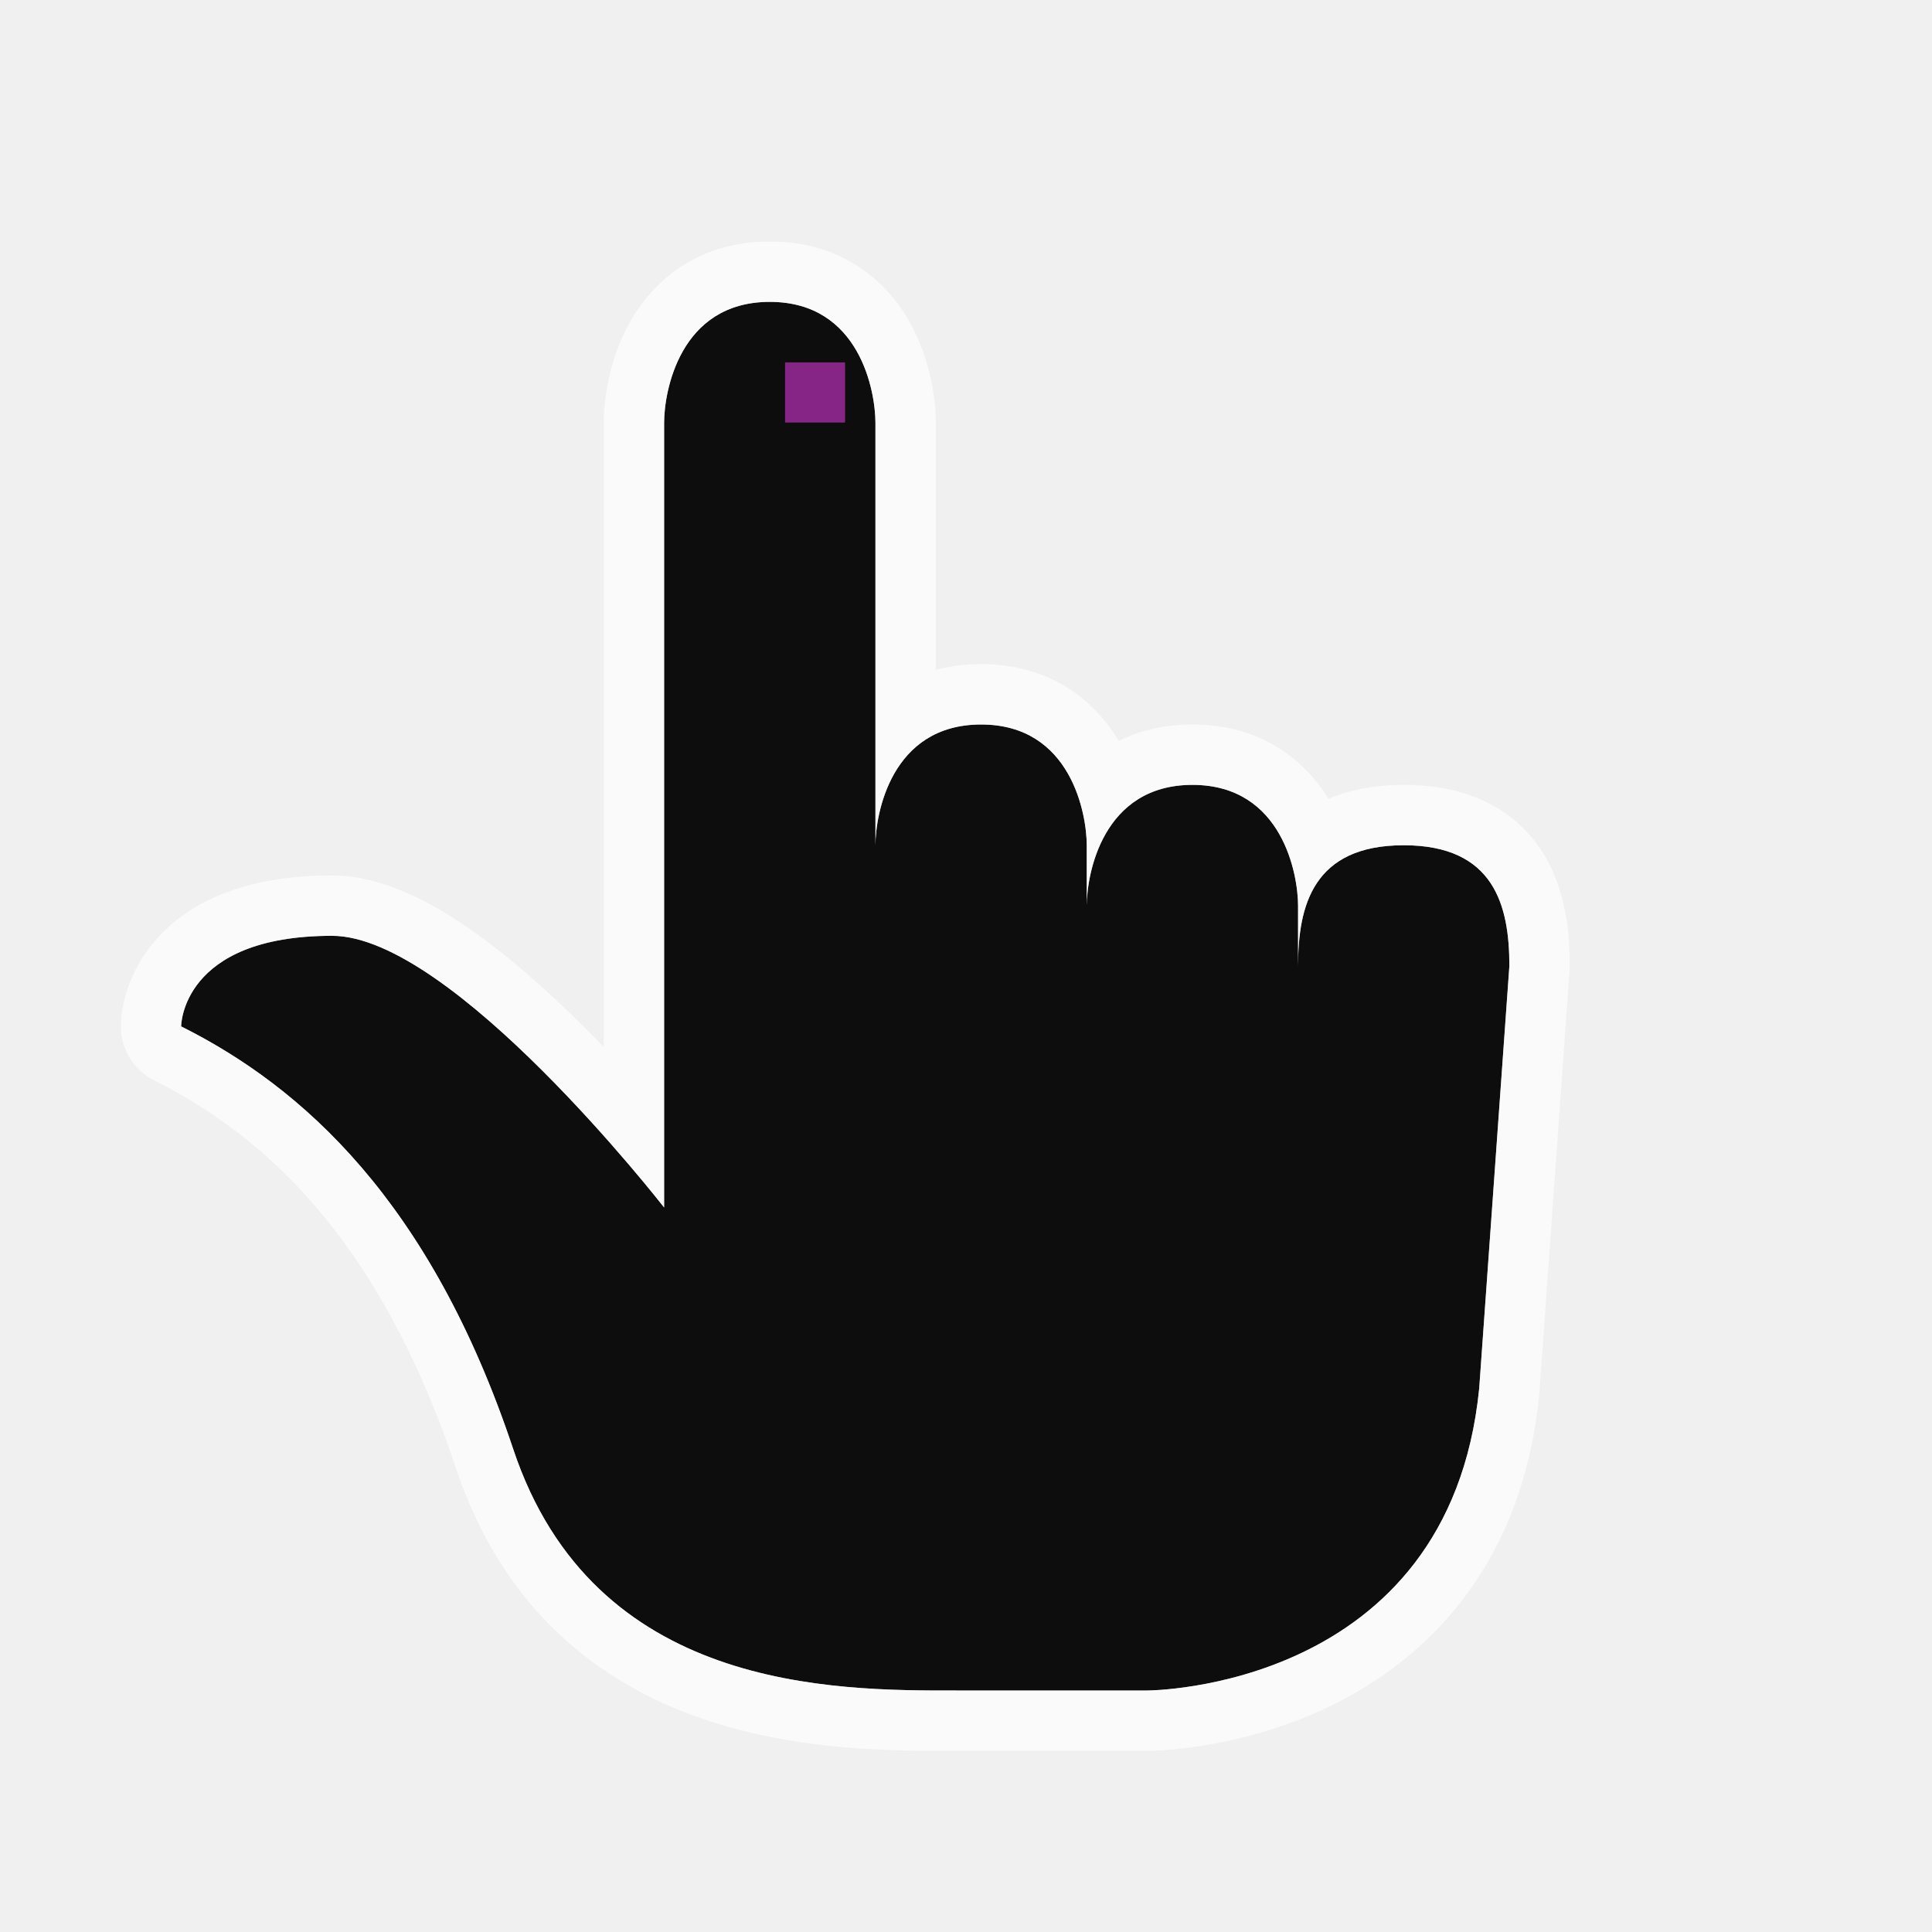
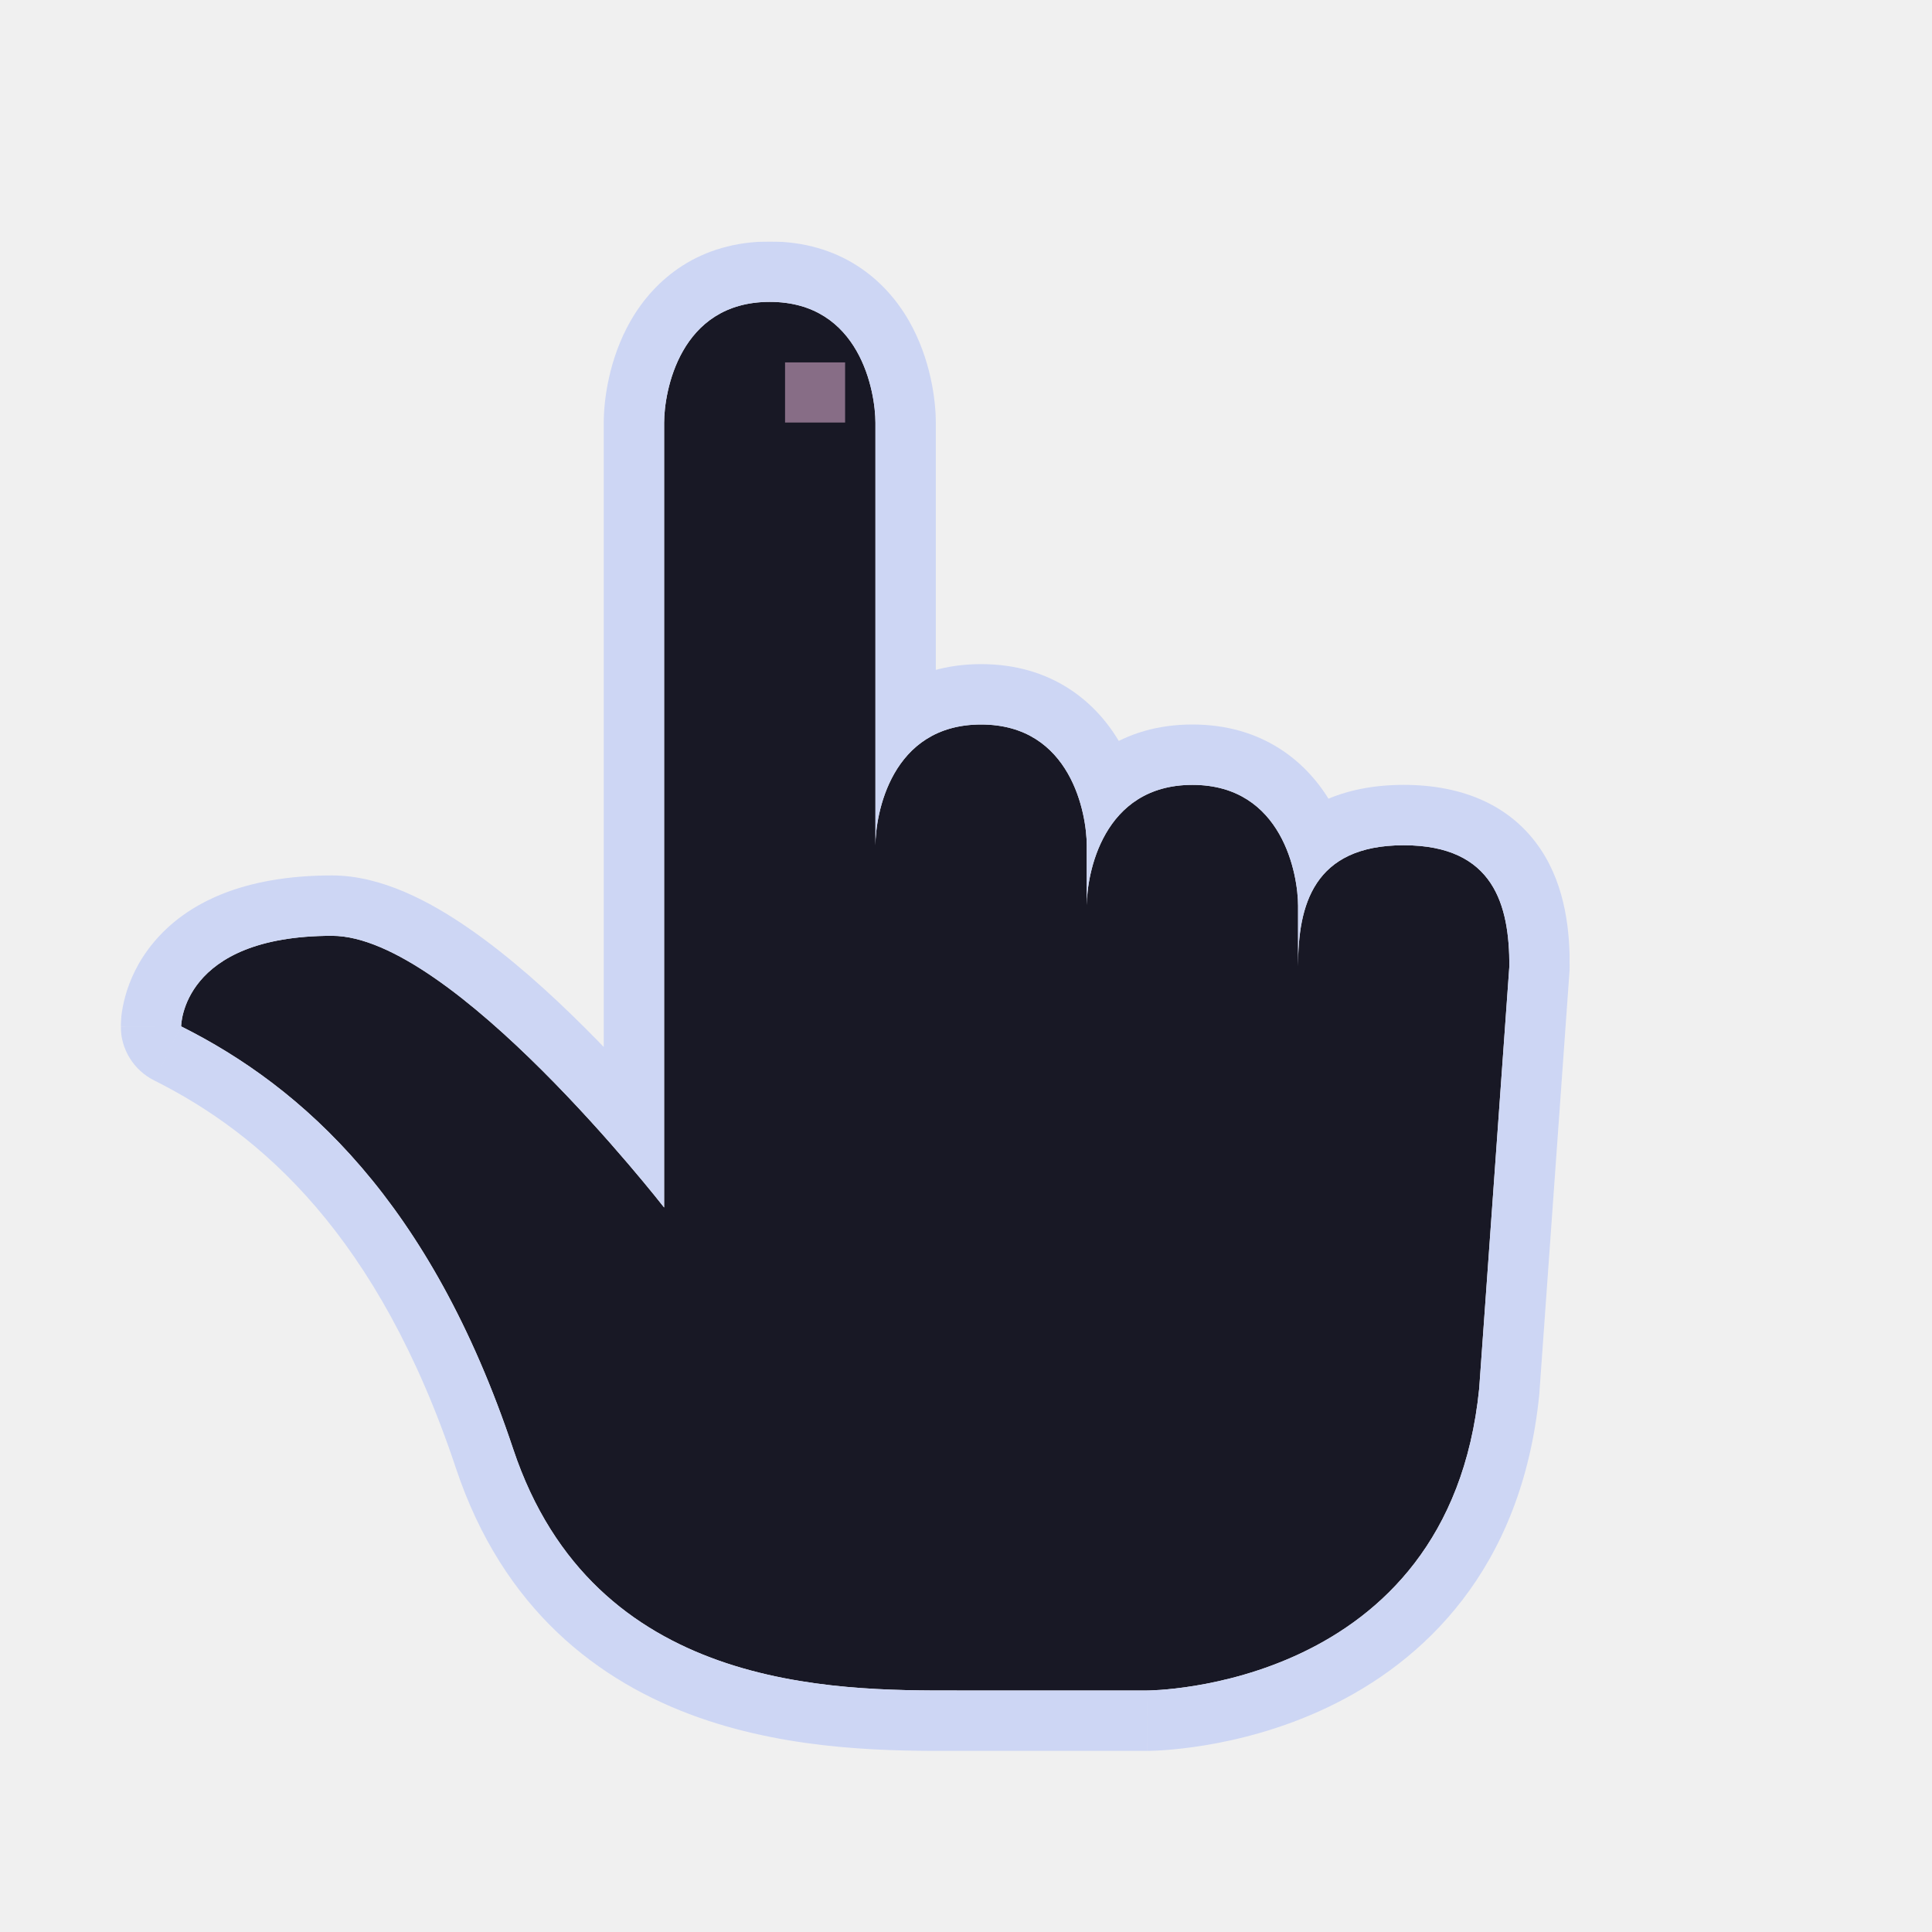
<svg xmlns="http://www.w3.org/2000/svg" width="32" height="32" viewBox="0 0 32 32" fill="none">
  <g id="cursor=pointer, variant=dark, size=32" clip-path="url(#clip0_2320_9031)">
    <g id="hand">
      <g id="hand_2">
        <mask id="path-1-outside-1_2320_9031" maskUnits="userSpaceOnUse" x="2" y="4" width="24" height="26" fill="black">
          <rect fill="white" x="2" y="4" width="24" height="26" />
          <path fill-rule="evenodd" clip-rule="evenodd" d="M11 7C11 6.5 11.25 5 12.75 5C14.25 5 14.5 6.5 14.5 7L14.5 16L11 16V7ZM5.5 15.5C7.49 15.5 10.966 19.957 11 20V16H25L24.5 23C24 28 19 28 19 28L16 28L16 20L16 28L15.847 28C13.797 28.003 9.836 28.008 8.5 24C7.13 19.89 5 18 3 17C3 17 3 15.5 5.5 15.5ZM16.25 12C14.75 12 14.5 13.5 14.5 14L14.5 16H18L18 15.4L18 16H21.5L21.5 15C21.5 14.5 21.25 13 19.75 13C18.257 13 18.002 14.486 18 14.993L18 14C18 13.5 17.75 12 16.25 12ZM23.25 14C21.75 14 21.5 15 21.5 16H25C25 15 24.75 14 23.25 14Z" />
        </mask>
-         <path fill-rule="evenodd" clip-rule="evenodd" d="M11 7C11 6.5 11.25 5 12.75 5C14.25 5 14.5 6.5 14.5 7L14.5 16L11 16V7ZM5.5 15.5C7.49 15.5 10.966 19.957 11 20V16H25L24.5 23C24 28 19 28 19 28L16 28L16 20L16 28L15.847 28C13.797 28.003 9.836 28.008 8.5 24C7.13 19.89 5 18 3 17C3 17 3 15.5 5.5 15.5ZM16.25 12C14.75 12 14.5 13.5 14.5 14L14.5 16H18L18 15.4L18 16H21.5L21.5 15C21.5 14.5 21.25 13 19.75 13C18.257 13 18.002 14.486 18 14.993L18 14C18 13.5 17.75 12 16.25 12ZM23.25 14C21.75 14 21.5 15 21.5 16H25C25 15 24.75 14 23.25 14Z" fill="#0D0D0D" />
-         <path d="M14.5 7L15.5 7V7H14.5ZM14.5 16L14.5 17C15.052 17 15.5 16.552 15.5 16L14.5 16ZM11 16H10C10 16.265 10.105 16.52 10.293 16.707C10.48 16.895 10.735 17 11 17L11 16ZM11 20L10.211 20.614C10.473 20.951 10.921 21.084 11.325 20.945C11.729 20.807 12 20.427 12 20H11ZM11 16V15C10.447 15 10 15.448 10 16H11ZM25 16L25.997 16.071C26.017 15.794 25.921 15.522 25.732 15.319C25.543 15.115 25.278 15 25 15V16ZM24.5 23L25.495 23.099C25.496 23.09 25.497 23.081 25.497 23.071L24.5 23ZM19 28V27H19L19 28ZM16 28L15 28C15 28.265 15.105 28.52 15.293 28.707C15.48 28.895 15.735 29 16 29L16 28ZM16 20H17C17 19.448 16.552 19 16 19C15.448 19 15 19.448 15 20L16 20ZM16 28L16.001 29C16.553 29 17 28.552 17 28L16 28ZM15.847 28L15.847 27H15.846L15.847 28ZM8.5 24L7.551 24.316L8.5 24ZM3 17H2C2 17.379 2.214 17.725 2.553 17.895L3 17ZM14.5 14H13.5V14L14.5 14ZM14.5 16L13.5 16C13.5 16.552 13.948 17 14.5 17V16ZM18 16V17C18.552 17 19 16.552 19 16L18 16ZM18 15.4L19 15.4C19 14.848 18.552 14.4 18 14.4C17.448 14.4 17 14.848 17 15.4L18 15.4ZM18 16L17 16C17 16.552 17.448 17 18 17V16ZM21.5 16V17C21.765 17 22.02 16.895 22.207 16.707C22.395 16.52 22.5 16.265 22.5 16L21.5 16ZM21.5 15H20.5V15L21.5 15ZM18 14.993L17 14.993C17 15.545 17.446 15.992 17.998 15.993C18.549 15.994 18.998 15.549 19 14.998L18 14.993ZM18 14L19 14V14H18ZM21.5 16H20.5C20.5 16.552 20.948 17 21.5 17V16ZM25 16V17C25.552 17 26 16.552 26 16H25ZM12.75 4C11.583 4 10.842 4.621 10.444 5.316C10.082 5.95 10 6.637 10 7H12C12 6.863 12.043 6.55 12.181 6.309C12.243 6.2 12.31 6.131 12.379 6.087C12.442 6.047 12.55 6 12.75 6V4ZM15.5 7C15.5 6.637 15.418 5.95 15.056 5.316C14.658 4.621 13.917 4 12.75 4V6C12.95 6 13.058 6.047 13.121 6.087C13.19 6.131 13.257 6.2 13.319 6.309C13.457 6.55 13.5 6.863 13.5 7H15.5ZM15.5 16L15.5 7L13.5 7L13.5 16L15.5 16ZM11 17L14.5 17L14.5 15L11 15L11 17ZM10 7V16H12V7H10ZM11.789 19.385C11.763 19.352 10.856 18.189 9.69 17.026C9.109 16.446 8.439 15.841 7.762 15.374C7.125 14.934 6.319 14.5 5.5 14.5V16.5C5.676 16.5 6.052 16.623 6.626 17.02C7.163 17.39 7.737 17.902 8.277 18.442C9.356 19.517 10.203 20.604 10.211 20.614L11.789 19.385ZM10 16V20H12V16H10ZM25 15H11V17H25V15ZM25.497 23.071L25.997 16.071L24.003 15.929L23.503 22.929L25.497 23.071ZM19 28C19 29 19 29 19.001 29C19.001 29 19.002 29 19.002 29C19.003 29 19.004 29 19.005 29C19.007 29 19.009 29 19.012 29C19.017 29 19.023 29 19.03 29C19.046 29 19.065 28.999 19.09 28.998C19.138 28.997 19.204 28.994 19.287 28.988C19.451 28.976 19.678 28.953 19.951 28.909C20.492 28.82 21.229 28.642 21.992 28.278C23.562 27.53 25.204 26.008 25.495 23.099L23.505 22.901C23.296 24.992 22.188 25.97 21.133 26.472C20.584 26.733 20.04 26.867 19.627 26.935C19.423 26.968 19.256 26.985 19.145 26.993C19.09 26.997 19.048 26.998 19.023 26.999C19.011 27 19.002 27 18.998 27C18.996 27 18.995 27 18.996 27C18.996 27 18.996 27 18.997 27C18.997 27 18.998 27 18.998 27C18.998 27 18.999 27 18.999 27C19 27 19 27 19 28ZM16 29L19 29L19 27L16 27L16 29ZM15 20L15 28L17 28L17 20H15ZM17 28L17 20L15 20L15 28L17 28ZM15.848 29L16.001 29L15.999 27L15.847 27L15.848 29ZM7.551 24.316C8.332 26.658 9.916 27.862 11.573 28.447C13.171 29.012 14.84 29.002 15.849 29L15.846 27C14.804 27.002 13.468 26.995 12.239 26.561C11.068 26.148 10.004 25.35 9.449 23.684L7.551 24.316ZM2.553 17.895C4.309 18.773 6.263 20.451 7.551 24.316L9.449 23.684C7.997 19.329 5.691 17.227 3.447 16.106L2.553 17.895ZM5.5 14.5C4.043 14.5 3.098 14.946 2.544 15.61C2.281 15.925 2.145 16.247 2.076 16.498C2.041 16.623 2.022 16.732 2.012 16.817C2.007 16.86 2.004 16.897 2.002 16.928C2.001 16.943 2.001 16.957 2 16.969C2 16.975 2 16.98 2 16.986C2 16.988 2 16.991 2 16.993C2 16.994 2 16.996 2 16.997C2 16.997 2 16.998 2 16.998C2 16.999 2 17 3 17C4 17 4 17.001 4 17.002C4 17.002 4 17.003 4 17.003C4 17.004 4 17.005 4 17.006C4 17.008 4 17.01 4 17.012C4 17.016 4 17.019 4 17.023C4 17.029 3.999 17.034 3.999 17.039C3.999 17.047 3.998 17.052 3.998 17.054C3.998 17.057 3.998 17.049 4.003 17.033C4.011 17.003 4.031 16.95 4.081 16.89C4.152 16.804 4.457 16.5 5.5 16.5V14.5ZM15.5 14C15.5 13.863 15.543 13.55 15.681 13.309C15.743 13.2 15.81 13.131 15.879 13.087C15.942 13.047 16.05 13 16.25 13V11C15.084 11 14.342 11.621 13.944 12.316C13.582 12.95 13.5 13.637 13.5 14H15.5ZM15.5 16L15.5 14L13.5 14L13.5 16L15.5 16ZM18 15H14.5V17H18V15ZM17 15.4L17 16L19 16L19 15.4L17 15.4ZM19 16L19 15.4L17 15.4L17 16L19 16ZM21.5 15H18V17H21.5V15ZM20.5 15L20.5 16L22.5 16L22.5 15L20.5 15ZM19.75 14C19.95 14 20.058 14.047 20.121 14.087C20.19 14.131 20.257 14.2 20.319 14.309C20.457 14.55 20.5 14.863 20.5 15H22.5C22.5 14.637 22.418 13.95 22.056 13.316C21.658 12.621 20.917 12 19.75 12V14ZM19 14.998C19.001 14.856 19.045 14.544 19.182 14.306C19.244 14.199 19.311 14.13 19.38 14.086C19.442 14.047 19.551 14 19.75 14V12C18.589 12 17.848 12.615 17.449 13.307C17.086 13.939 17.002 14.624 17 14.989L19 14.998ZM17 14L17 14.993L19 14.993L19 14L17 14ZM16.25 13C16.45 13 16.558 13.047 16.621 13.087C16.69 13.131 16.757 13.2 16.819 13.309C16.957 13.55 17 13.863 17 14H19C19 13.637 18.918 12.95 18.556 12.316C18.158 11.621 17.417 11 16.25 11V13ZM22.5 16C22.5 15.542 22.567 15.296 22.645 15.18C22.671 15.139 22.704 15.107 22.767 15.078C22.838 15.045 22.984 15 23.25 15V13C22.253 13 21.459 13.352 20.98 14.07C20.558 14.704 20.5 15.458 20.5 16H22.5ZM25 15H21.5V17H25V15ZM23.25 15C23.516 15 23.662 15.045 23.733 15.078C23.796 15.107 23.829 15.139 23.855 15.18C23.933 15.296 24 15.542 24 16H26C26 15.458 25.942 14.704 25.52 14.07C25.041 13.352 24.247 13 23.25 13V15Z" fill="white" fill-opacity="0.65" mask="url(#path-1-outside-1_2320_9031)" />
+         <path fill-rule="evenodd" clip-rule="evenodd" d="M11 7C11 6.5 11.25 5 12.75 5C14.25 5 14.5 6.5 14.5 7L14.5 16L11 16V7ZM5.5 15.5C7.49 15.5 10.966 19.957 11 20V16H25L24.5 23C24 28 19 28 19 28L16 28L16 20L16 28L15.847 28C13.797 28.003 9.836 28.008 8.5 24C7.13 19.89 5 18 3 17C3 17 3 15.5 5.5 15.5ZM16.25 12C14.75 12 14.5 13.5 14.5 14L14.5 16H18L18 15.4L18 16H21.5L21.5 15C21.5 14.5 21.25 13 19.75 13C18.257 13 18.002 14.486 18 14.993L18 14C18 13.5 17.75 12 16.25 12ZM23.25 14C21.75 14 21.5 15 21.5 16H25C25 15 24.75 14 23.25 14Z" fill="#181825" />
+         <path d="M14.5 7L15.5 7V7H14.5ZM14.5 16L14.5 17C15.052 17 15.5 16.552 15.5 16L14.5 16ZM11 16H10C10 16.265 10.105 16.52 10.293 16.707C10.48 16.895 10.735 17 11 17L11 16ZM11 20L10.211 20.614C10.473 20.951 10.921 21.084 11.325 20.945C11.729 20.807 12 20.427 12 20H11ZM11 16V15C10.447 15 10 15.448 10 16H11ZM25 16L25.997 16.071C26.017 15.794 25.921 15.522 25.732 15.319C25.543 15.115 25.278 15 25 15V16ZM24.5 23L25.495 23.099C25.496 23.09 25.497 23.081 25.497 23.071L24.5 23ZM19 28V27H19L19 28ZM16 28L15 28C15 28.265 15.105 28.52 15.293 28.707C15.48 28.895 15.735 29 16 29L16 28ZM16 20H17C17 19.448 16.552 19 16 19C15.448 19 15 19.448 15 20L16 20ZM16 28L16.001 29C16.553 29 17 28.552 17 28L16 28ZM15.847 28L15.847 27H15.846L15.847 28ZM8.5 24L7.551 24.316L8.5 24ZM3 17H2C2 17.379 2.214 17.725 2.553 17.895L3 17ZM14.5 14H13.5V14L14.5 14ZM14.5 16L13.5 16C13.5 16.552 13.948 17 14.5 17V16ZM18 16V17C18.552 17 19 16.552 19 16L18 16ZM18 15.4L19 15.4C19 14.848 18.552 14.4 18 14.4C17.448 14.4 17 14.848 17 15.4L18 15.4ZM18 16L17 16C17 16.552 17.448 17 18 17V16ZM21.5 16V17C21.765 17 22.02 16.895 22.207 16.707C22.395 16.52 22.5 16.265 22.5 16L21.5 16ZM21.5 15H20.5V15L21.5 15ZM18 14.993L17 14.993C17 15.545 17.446 15.992 17.998 15.993C18.549 15.994 18.998 15.549 19 14.998L18 14.993ZM18 14L19 14V14H18ZM21.5 16H20.5C20.5 16.552 20.948 17 21.5 17V16ZM25 16V17C25.552 17 26 16.552 26 16H25ZM12.75 4C11.583 4 10.842 4.621 10.444 5.316C10.082 5.95 10 6.637 10 7H12C12 6.863 12.043 6.55 12.181 6.309C12.243 6.2 12.31 6.131 12.379 6.087C12.442 6.047 12.55 6 12.75 6V4ZM15.5 7C15.5 6.637 15.418 5.95 15.056 5.316C14.658 4.621 13.917 4 12.75 4V6C12.95 6 13.058 6.047 13.121 6.087C13.19 6.131 13.257 6.2 13.319 6.309C13.457 6.55 13.5 6.863 13.5 7H15.5ZM15.5 16L15.5 7L13.5 7L13.5 16L15.5 16ZM11 17L14.5 17L14.5 15L11 15L11 17ZM10 7V16H12V7H10ZM11.789 19.385C11.763 19.352 10.856 18.189 9.69 17.026C9.109 16.446 8.439 15.841 7.762 15.374C7.125 14.934 6.319 14.5 5.5 14.5V16.5C5.676 16.5 6.052 16.623 6.626 17.02C7.163 17.39 7.737 17.902 8.277 18.442C9.356 19.517 10.203 20.604 10.211 20.614L11.789 19.385ZM10 16V20H12V16H10ZM25 15H11V17H25V15ZM25.497 23.071L25.997 16.071L24.003 15.929L23.503 22.929L25.497 23.071ZM19 28C19 29 19 29 19.001 29C19.001 29 19.002 29 19.002 29C19.003 29 19.004 29 19.005 29C19.007 29 19.009 29 19.012 29C19.017 29 19.023 29 19.03 29C19.046 29 19.065 28.999 19.09 28.998C19.138 28.997 19.204 28.994 19.287 28.988C19.451 28.976 19.678 28.953 19.951 28.909C20.492 28.82 21.229 28.642 21.992 28.278C23.562 27.53 25.204 26.008 25.495 23.099L23.505 22.901C23.296 24.992 22.188 25.97 21.133 26.472C20.584 26.733 20.04 26.867 19.627 26.935C19.423 26.968 19.256 26.985 19.145 26.993C19.09 26.997 19.048 26.998 19.023 26.999C19.011 27 19.002 27 18.998 27C18.996 27 18.995 27 18.996 27C18.996 27 18.996 27 18.997 27C18.997 27 18.998 27 18.998 27C18.998 27 18.999 27 18.999 27C19 27 19 27 19 28ZM16 29L19 29L19 27L16 27L16 29ZM15 20L15 28L17 28L17 20H15ZM17 28L17 20L15 20L15 28L17 28ZM15.848 29L16.001 29L15.999 27L15.847 27L15.848 29ZM7.551 24.316C8.332 26.658 9.916 27.862 11.573 28.447C13.171 29.012 14.84 29.002 15.849 29L15.846 27C14.804 27.002 13.468 26.995 12.239 26.561C11.068 26.148 10.004 25.35 9.449 23.684L7.551 24.316ZM2.553 17.895C4.309 18.773 6.263 20.451 7.551 24.316L9.449 23.684C7.997 19.329 5.691 17.227 3.447 16.106L2.553 17.895ZM5.5 14.5C4.043 14.5 3.098 14.946 2.544 15.61C2.281 15.925 2.145 16.247 2.076 16.498C2.041 16.623 2.022 16.732 2.012 16.817C2.007 16.86 2.004 16.897 2.002 16.928C2.001 16.943 2.001 16.957 2 16.969C2 16.975 2 16.98 2 16.986C2 16.988 2 16.991 2 16.993C2 16.994 2 16.996 2 16.997C2 16.997 2 16.998 2 16.998C2 16.999 2 17 3 17C4 17 4 17.001 4 17.002C4 17.002 4 17.003 4 17.003C4 17.004 4 17.005 4 17.006C4 17.008 4 17.01 4 17.012C4 17.016 4 17.019 4 17.023C4 17.029 3.999 17.034 3.999 17.039C3.999 17.047 3.998 17.052 3.998 17.054C3.998 17.057 3.998 17.049 4.003 17.033C4.011 17.003 4.031 16.95 4.081 16.89C4.152 16.804 4.457 16.5 5.5 16.5V14.5ZM15.5 14C15.5 13.863 15.543 13.55 15.681 13.309C15.743 13.2 15.81 13.131 15.879 13.087C15.942 13.047 16.05 13 16.25 13V11C15.084 11 14.342 11.621 13.944 12.316C13.582 12.95 13.5 13.637 13.5 14H15.5ZM15.5 16L15.5 14L13.5 14L13.5 16L15.5 16ZM18 15H14.5V17H18V15ZM17 15.4L17 16L19 16L19 15.4L17 15.4ZM19 16L19 15.4L17 15.4L17 16L19 16ZM21.5 15H18V17H21.5V15ZM20.5 15L20.5 16L22.5 16L22.5 15L20.5 15ZM19.75 14C19.95 14 20.058 14.047 20.121 14.087C20.19 14.131 20.257 14.2 20.319 14.309C20.457 14.55 20.5 14.863 20.5 15H22.5C22.5 14.637 22.418 13.95 22.056 13.316C21.658 12.621 20.917 12 19.75 12V14ZM19 14.998C19.001 14.856 19.045 14.544 19.182 14.306C19.244 14.199 19.311 14.13 19.38 14.086C19.442 14.047 19.551 14 19.75 14V12C18.589 12 17.848 12.615 17.449 13.307C17.086 13.939 17.002 14.624 17 14.989L19 14.998ZM17 14L17 14.993L19 14.993L19 14L17 14ZM16.25 13C16.45 13 16.558 13.047 16.621 13.087C16.69 13.131 16.757 13.2 16.819 13.309C16.957 13.55 17 13.863 17 14H19C19 13.637 18.918 12.95 18.556 12.316C18.158 11.621 17.417 11 16.25 11V13ZM22.5 16C22.5 15.542 22.567 15.296 22.645 15.18C22.671 15.139 22.704 15.107 22.767 15.078C22.838 15.045 22.984 15 23.25 15V13C22.253 13 21.459 13.352 20.98 14.07C20.558 14.704 20.5 15.458 20.5 16H22.5ZM25 15H21.5V17H25V15ZM23.25 15C23.516 15 23.662 15.045 23.733 15.078C23.796 15.107 23.829 15.139 23.855 15.18C23.933 15.296 24 15.542 24 16H26C26 15.458 25.942 14.704 25.52 14.07C25.041 13.352 24.247 13 23.25 13V15Z" fill="#CDD6F4" mask="url(#path-1-outside-1_2320_9031)" />
      </g>
    </g>
    <g id="hotspot" clip-path="url(#clip1_2320_9031)">
-       <rect id="center" opacity="0.5" x="13" y="6" width="1" height="1" fill="#FF3DFF" />
+       <rect id="center" opacity="0.5" x="13" y="6" width="1" height="1" fill="#F5C2E7" />
    </g>
  </g>
  <defs>
    <clipPath id="clip0_2320_9031">
      <rect width="32" height="32" fill="white" />
    </clipPath>
    <clipPath id="clip1_2320_9031">
      <rect width="1" height="1" fill="white" transform="translate(13 6)" />
    </clipPath>
  </defs>
</svg>
